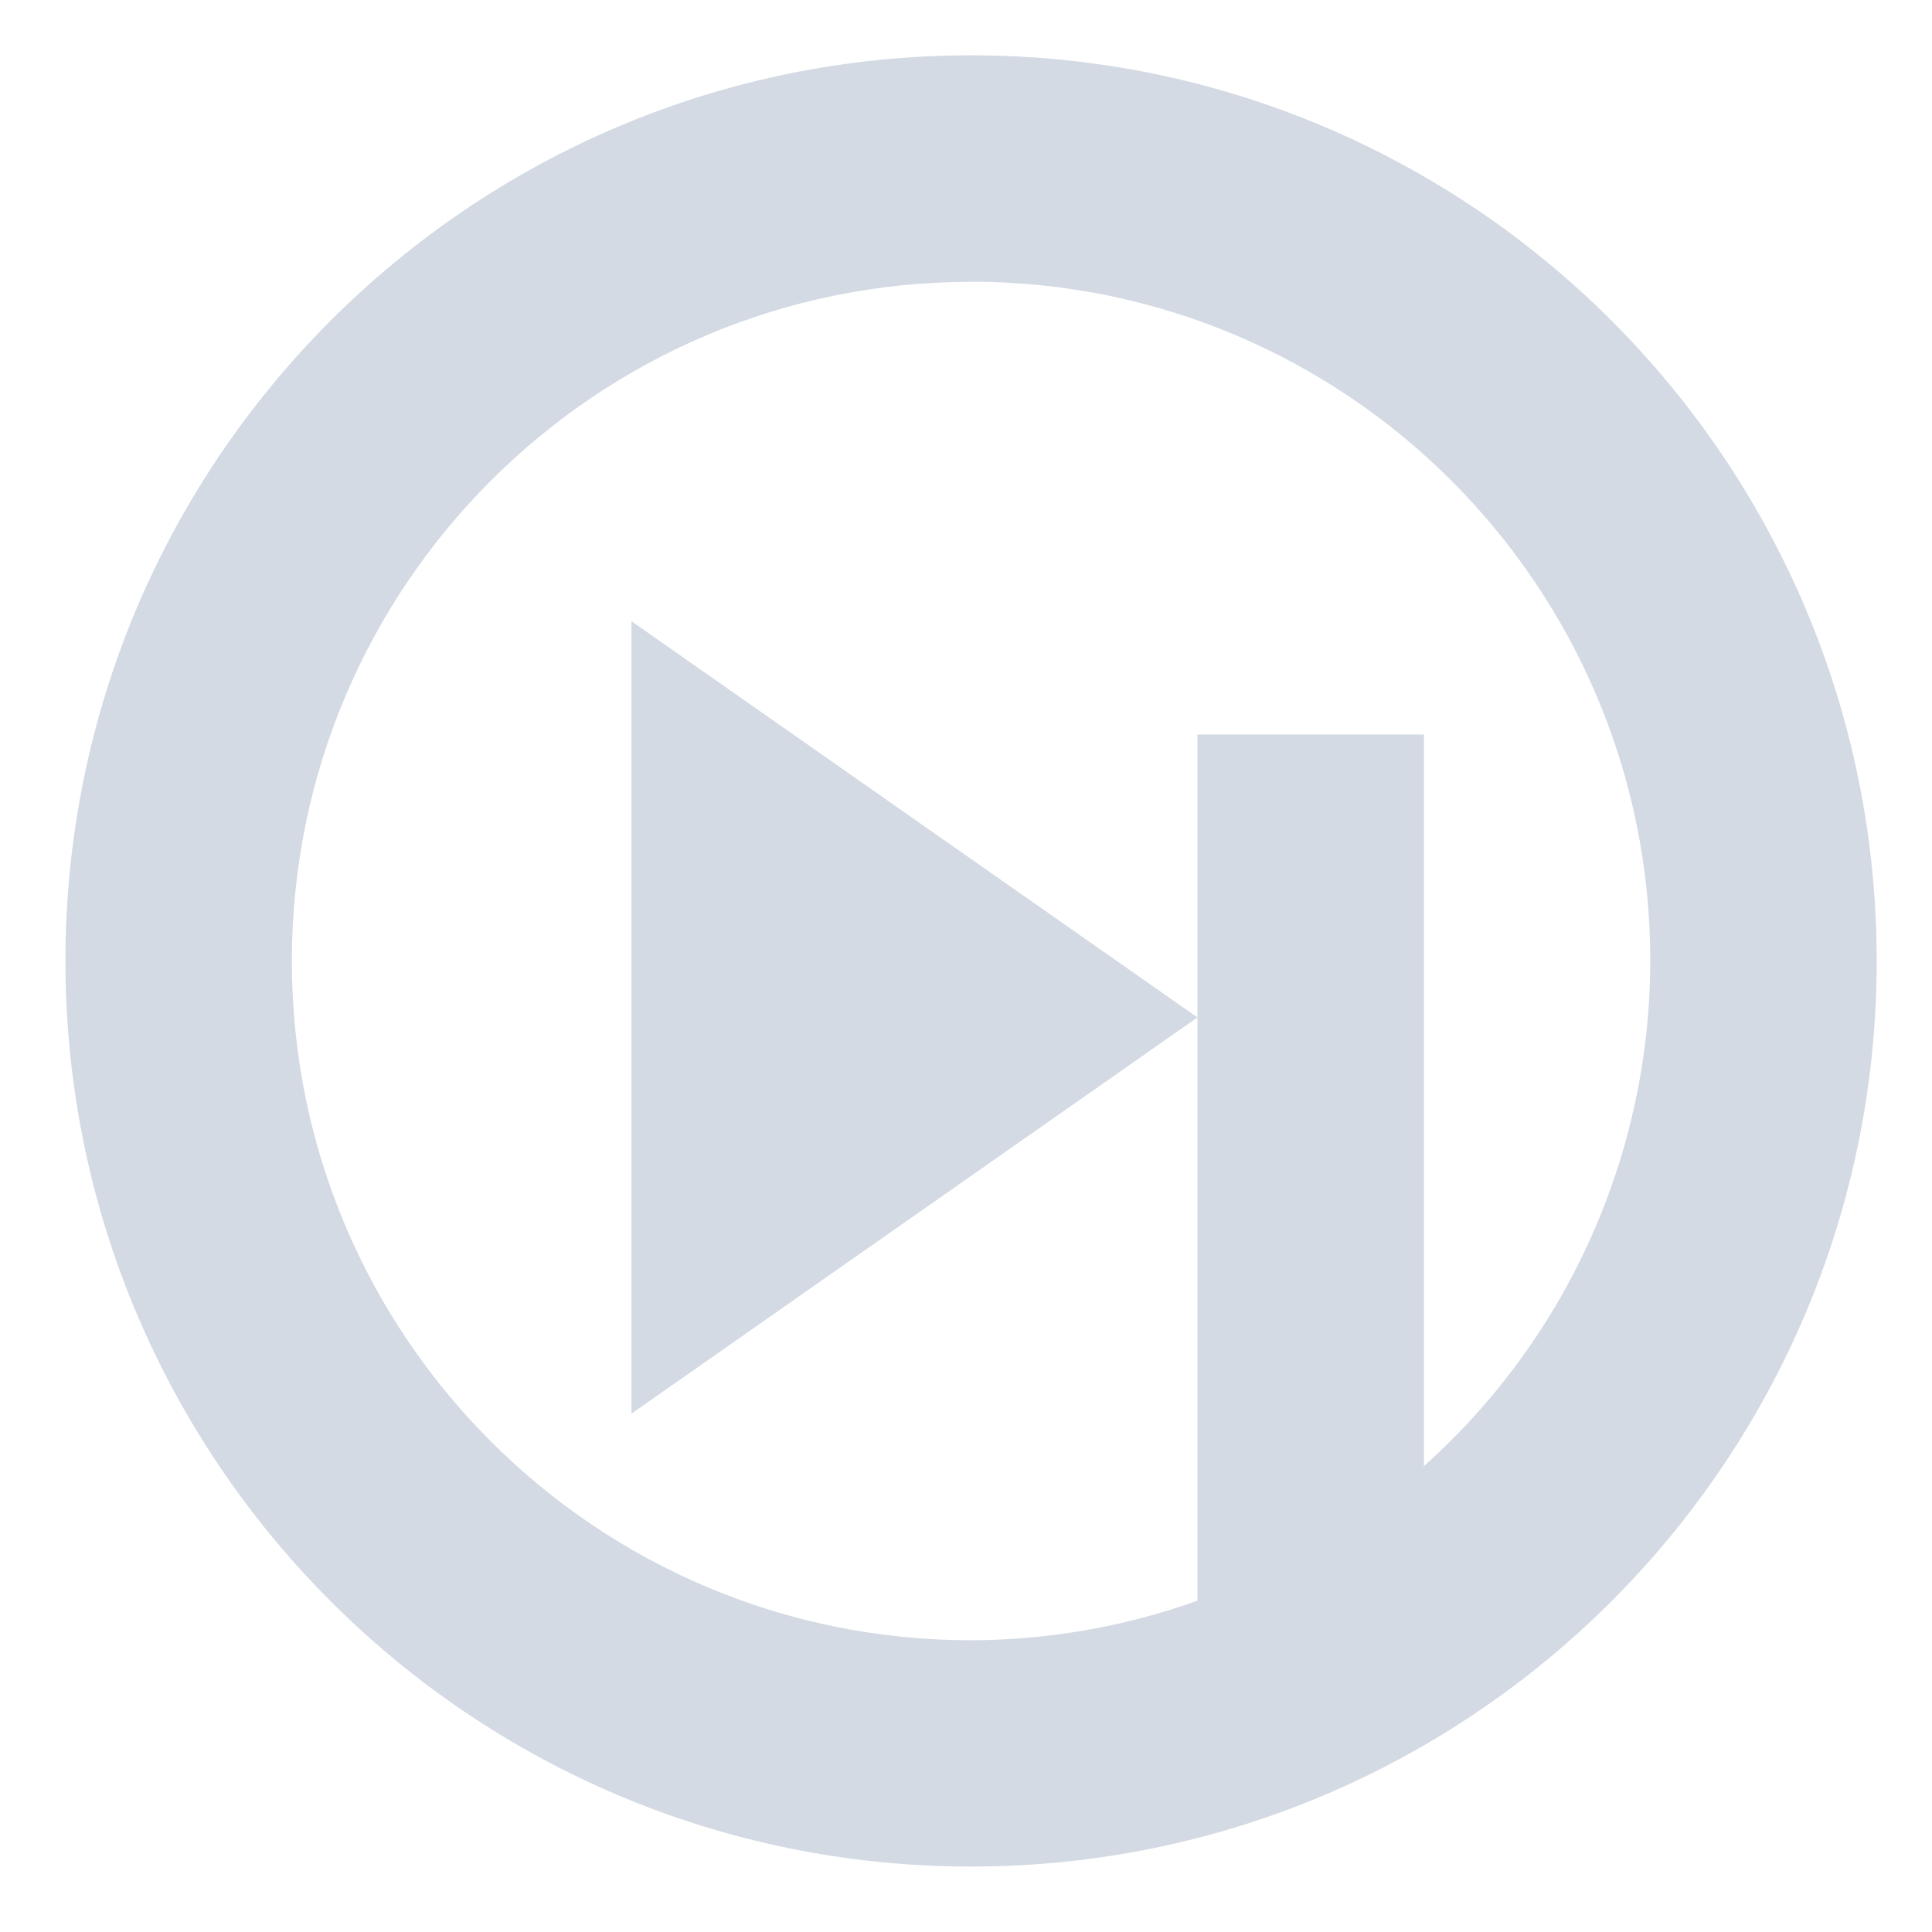
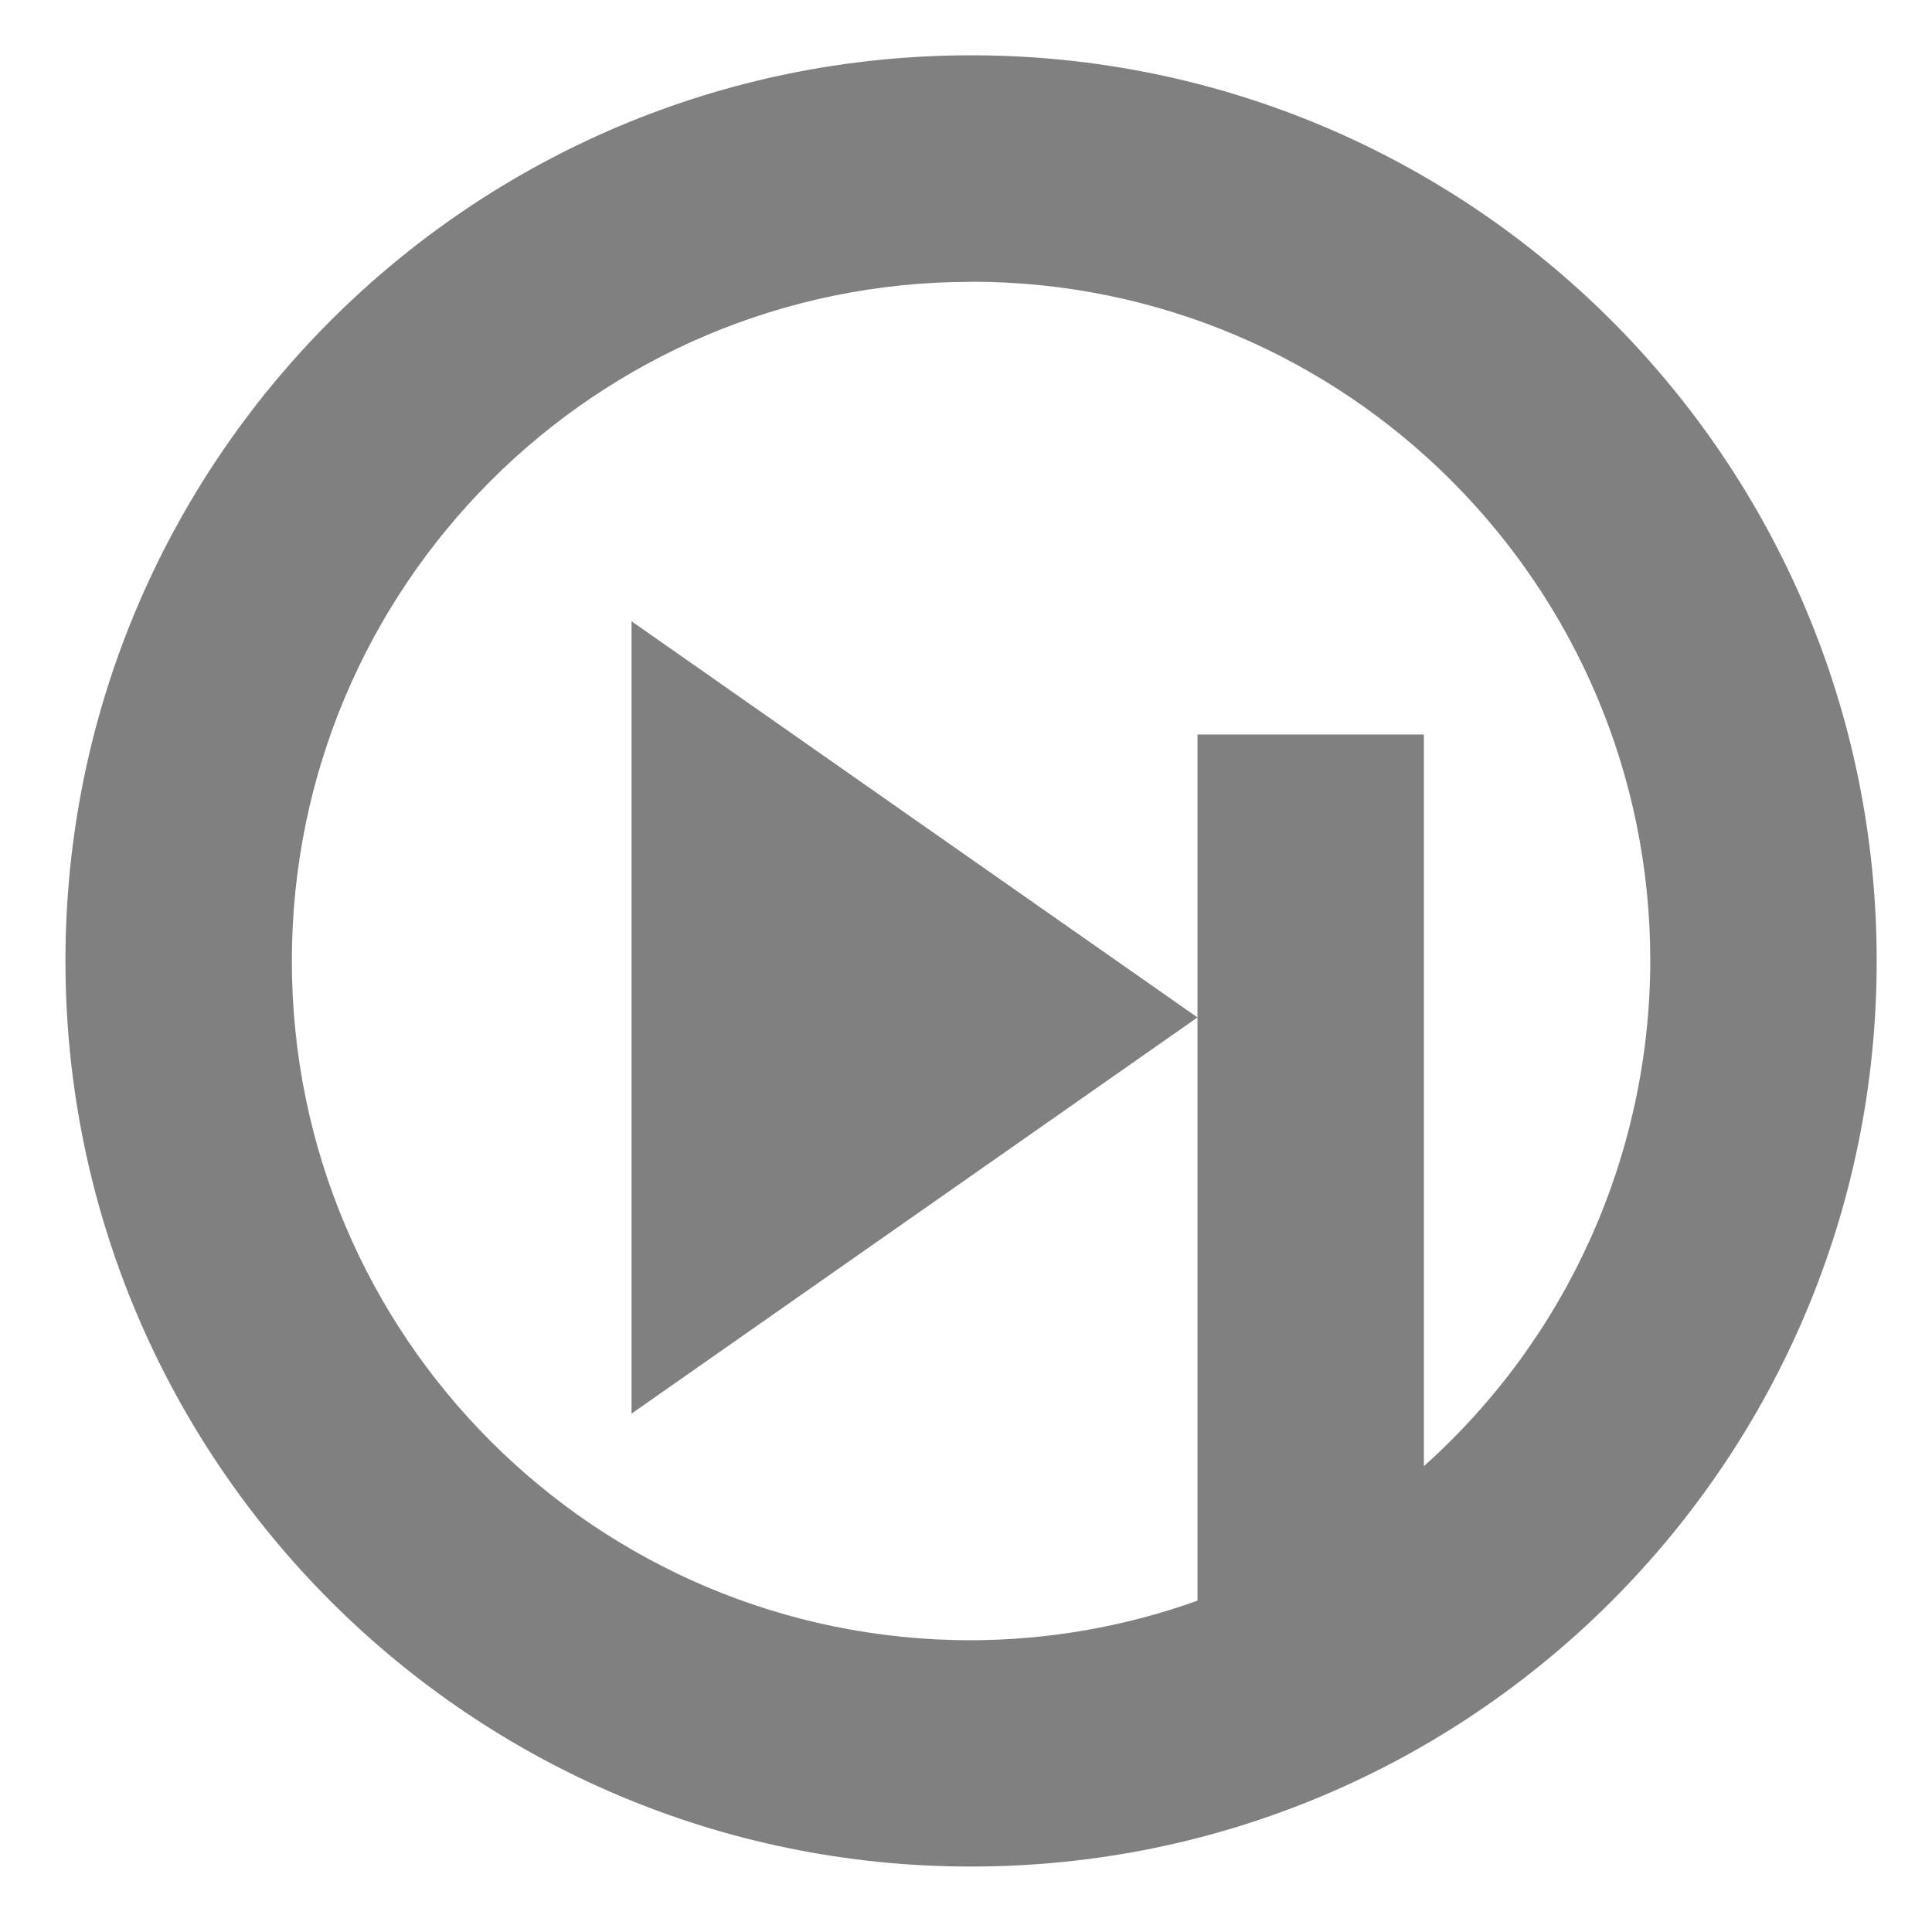
<svg xmlns="http://www.w3.org/2000/svg" width="16" height="16" version="1">
  <defs>
    <style id="current-color-scheme" type="text/css">
-    .ColorScheme-Text { color:#5c616c; } .ColorScheme-Highlight { color:#5294e2; } .ColorScheme-ButtonBackground { color:#d3dae3; }
+    .ColorScheme-Text { color:#5c616c; } .ColorScheme-Highlight { color:#5294e2; } .ColorScheme-ButtonBackground { color:#808080; }
  </style>
  </defs>
  <path style="fill:currentColor;" class="ColorScheme-ButtonBackground" d="M 8.042,0.458 A 7.5,7.5 0 0 0 0.542,7.958 7.5,7.5 0 0 0 8.042,15.458 7.5,7.5 0 0 0 15.542,7.958 7.5,7.5 0 0 0 8.042,0.458 Z m 0,1.875 c 3.107,0 5.625,2.518 5.625,5.625 -0.003,1.598 -0.684,3.119 -1.875,4.184 V 6.083 H 9.917 v 2.344 4.829 c -0.602,0.216 -1.236,0.326 -1.875,0.328 -3.107,0 -5.625,-2.518 -5.625,-5.625 0,-3.107 2.518,-5.625 5.625,-5.625 z M 9.917,8.426 7.574,6.786 5.23,5.145 v 3.281 3.281 l 2.344,-1.641 z" />
</svg>
